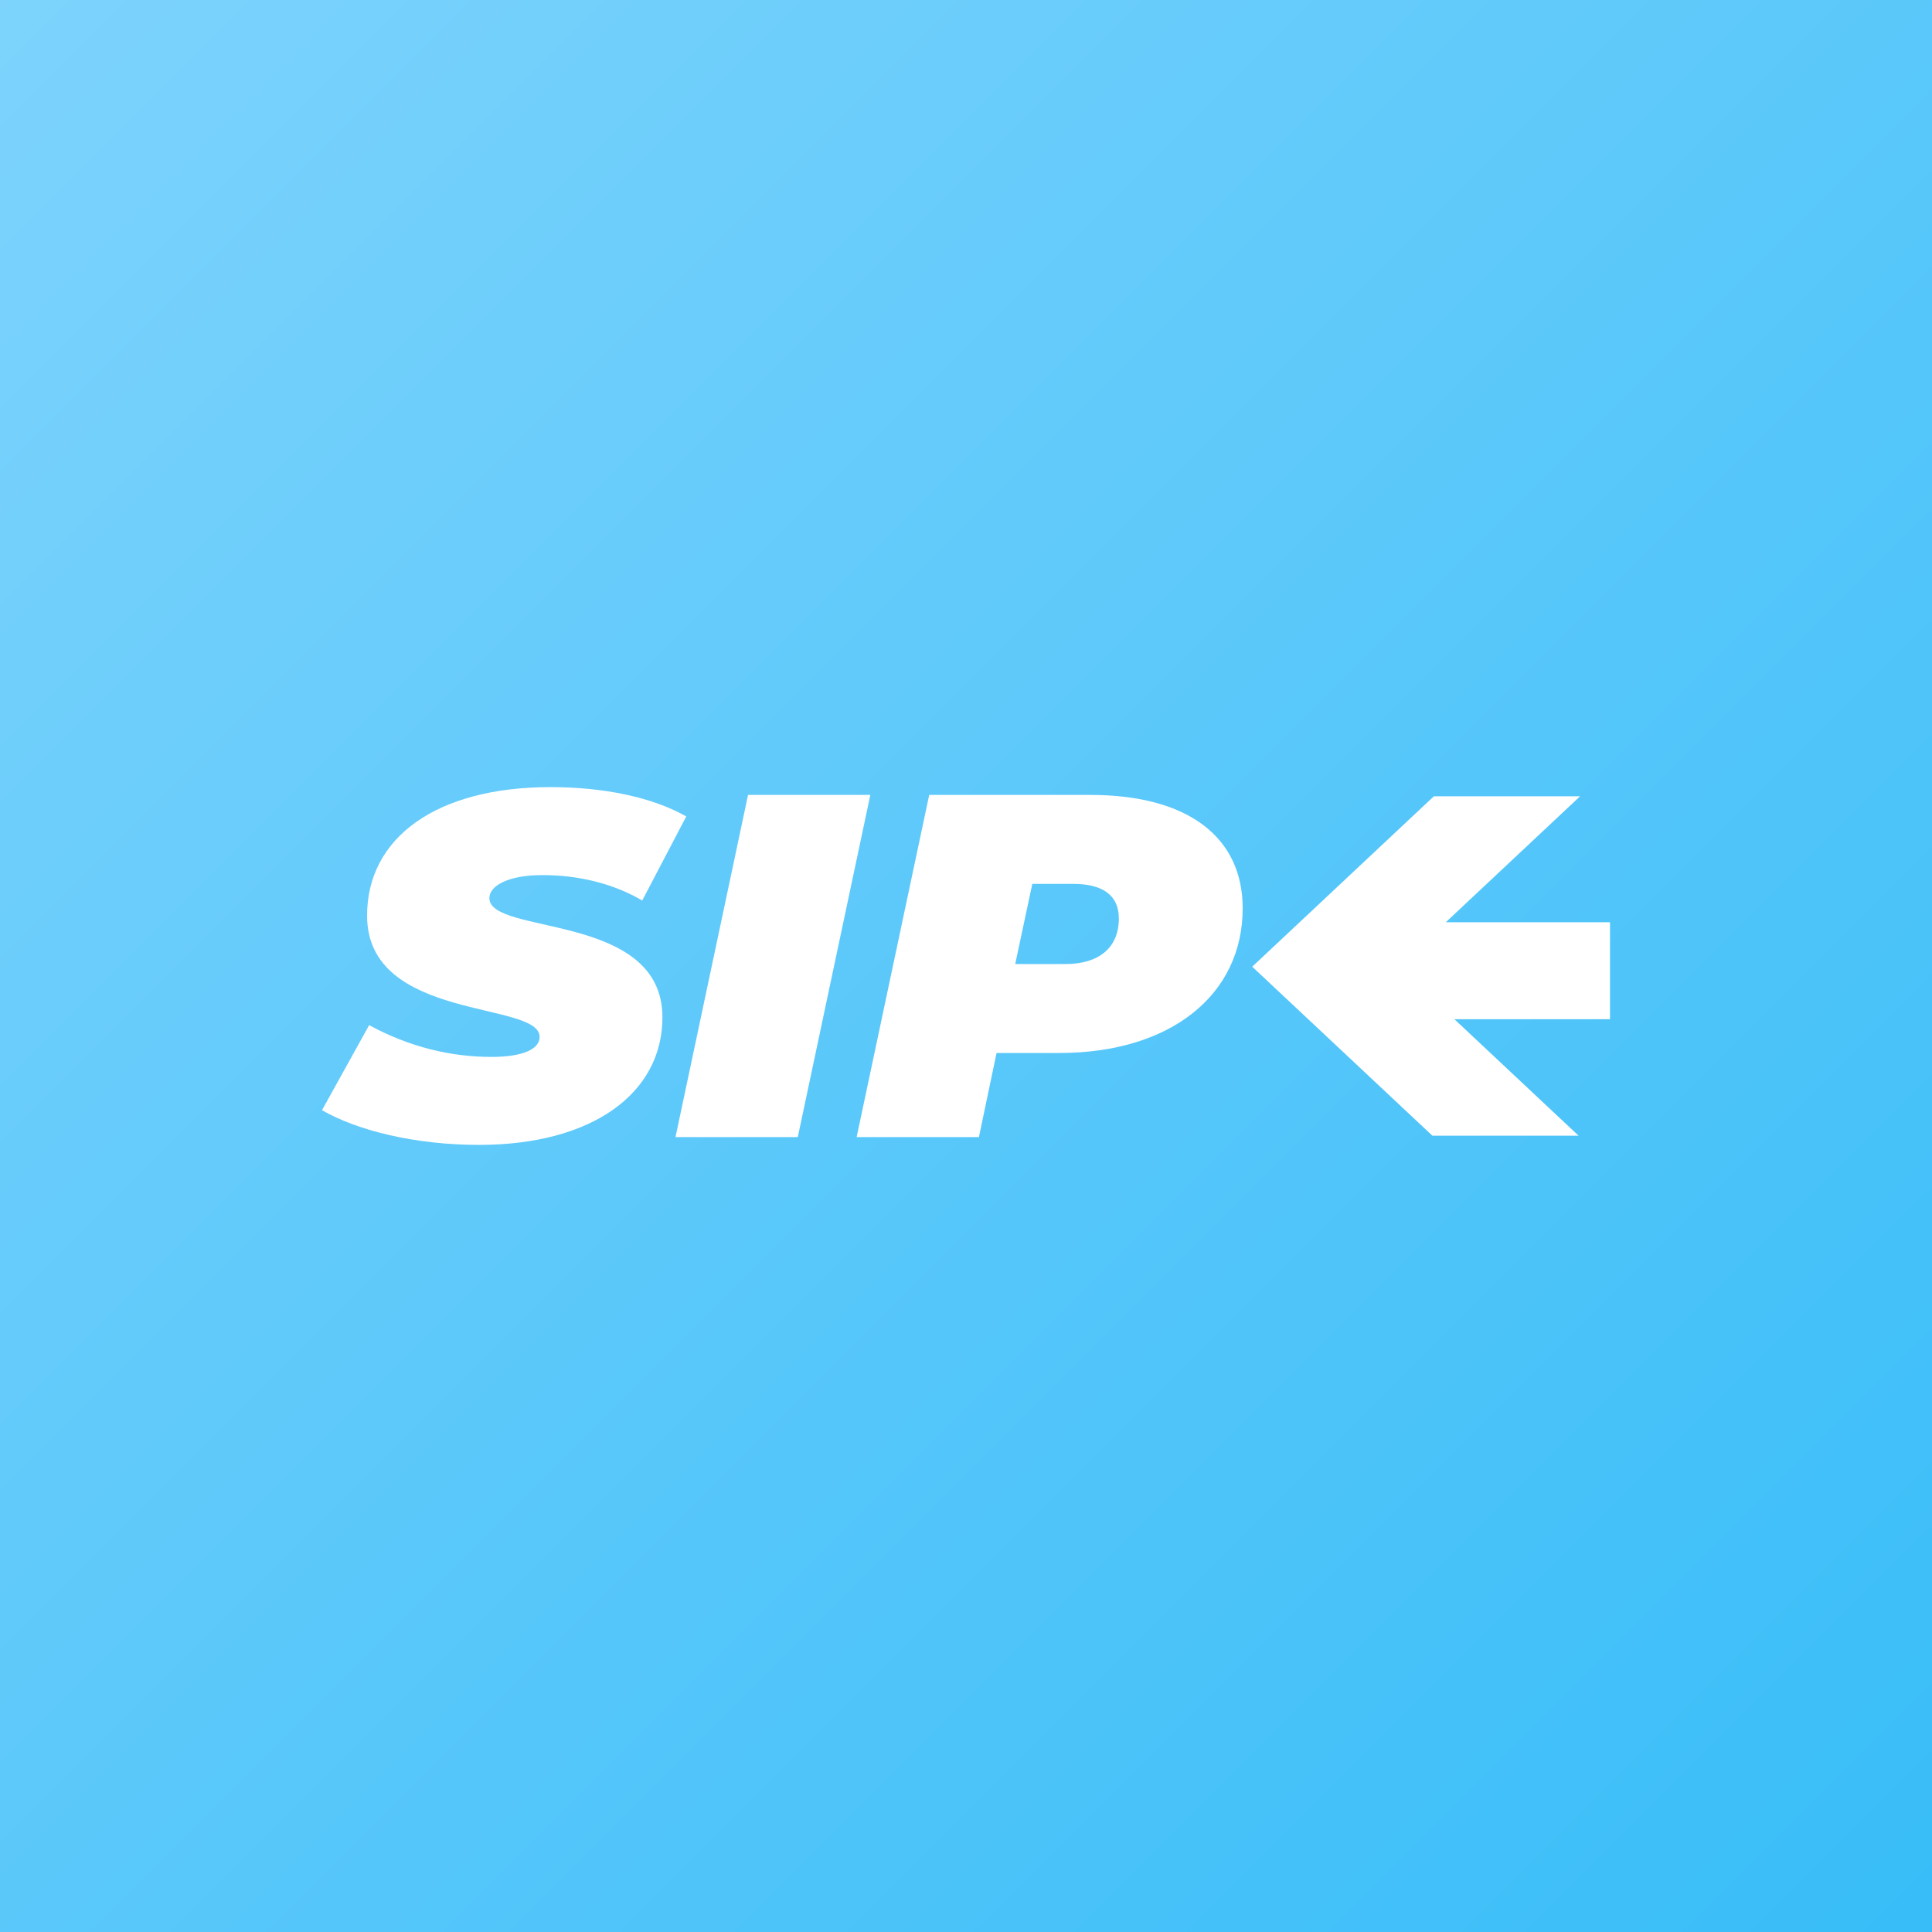
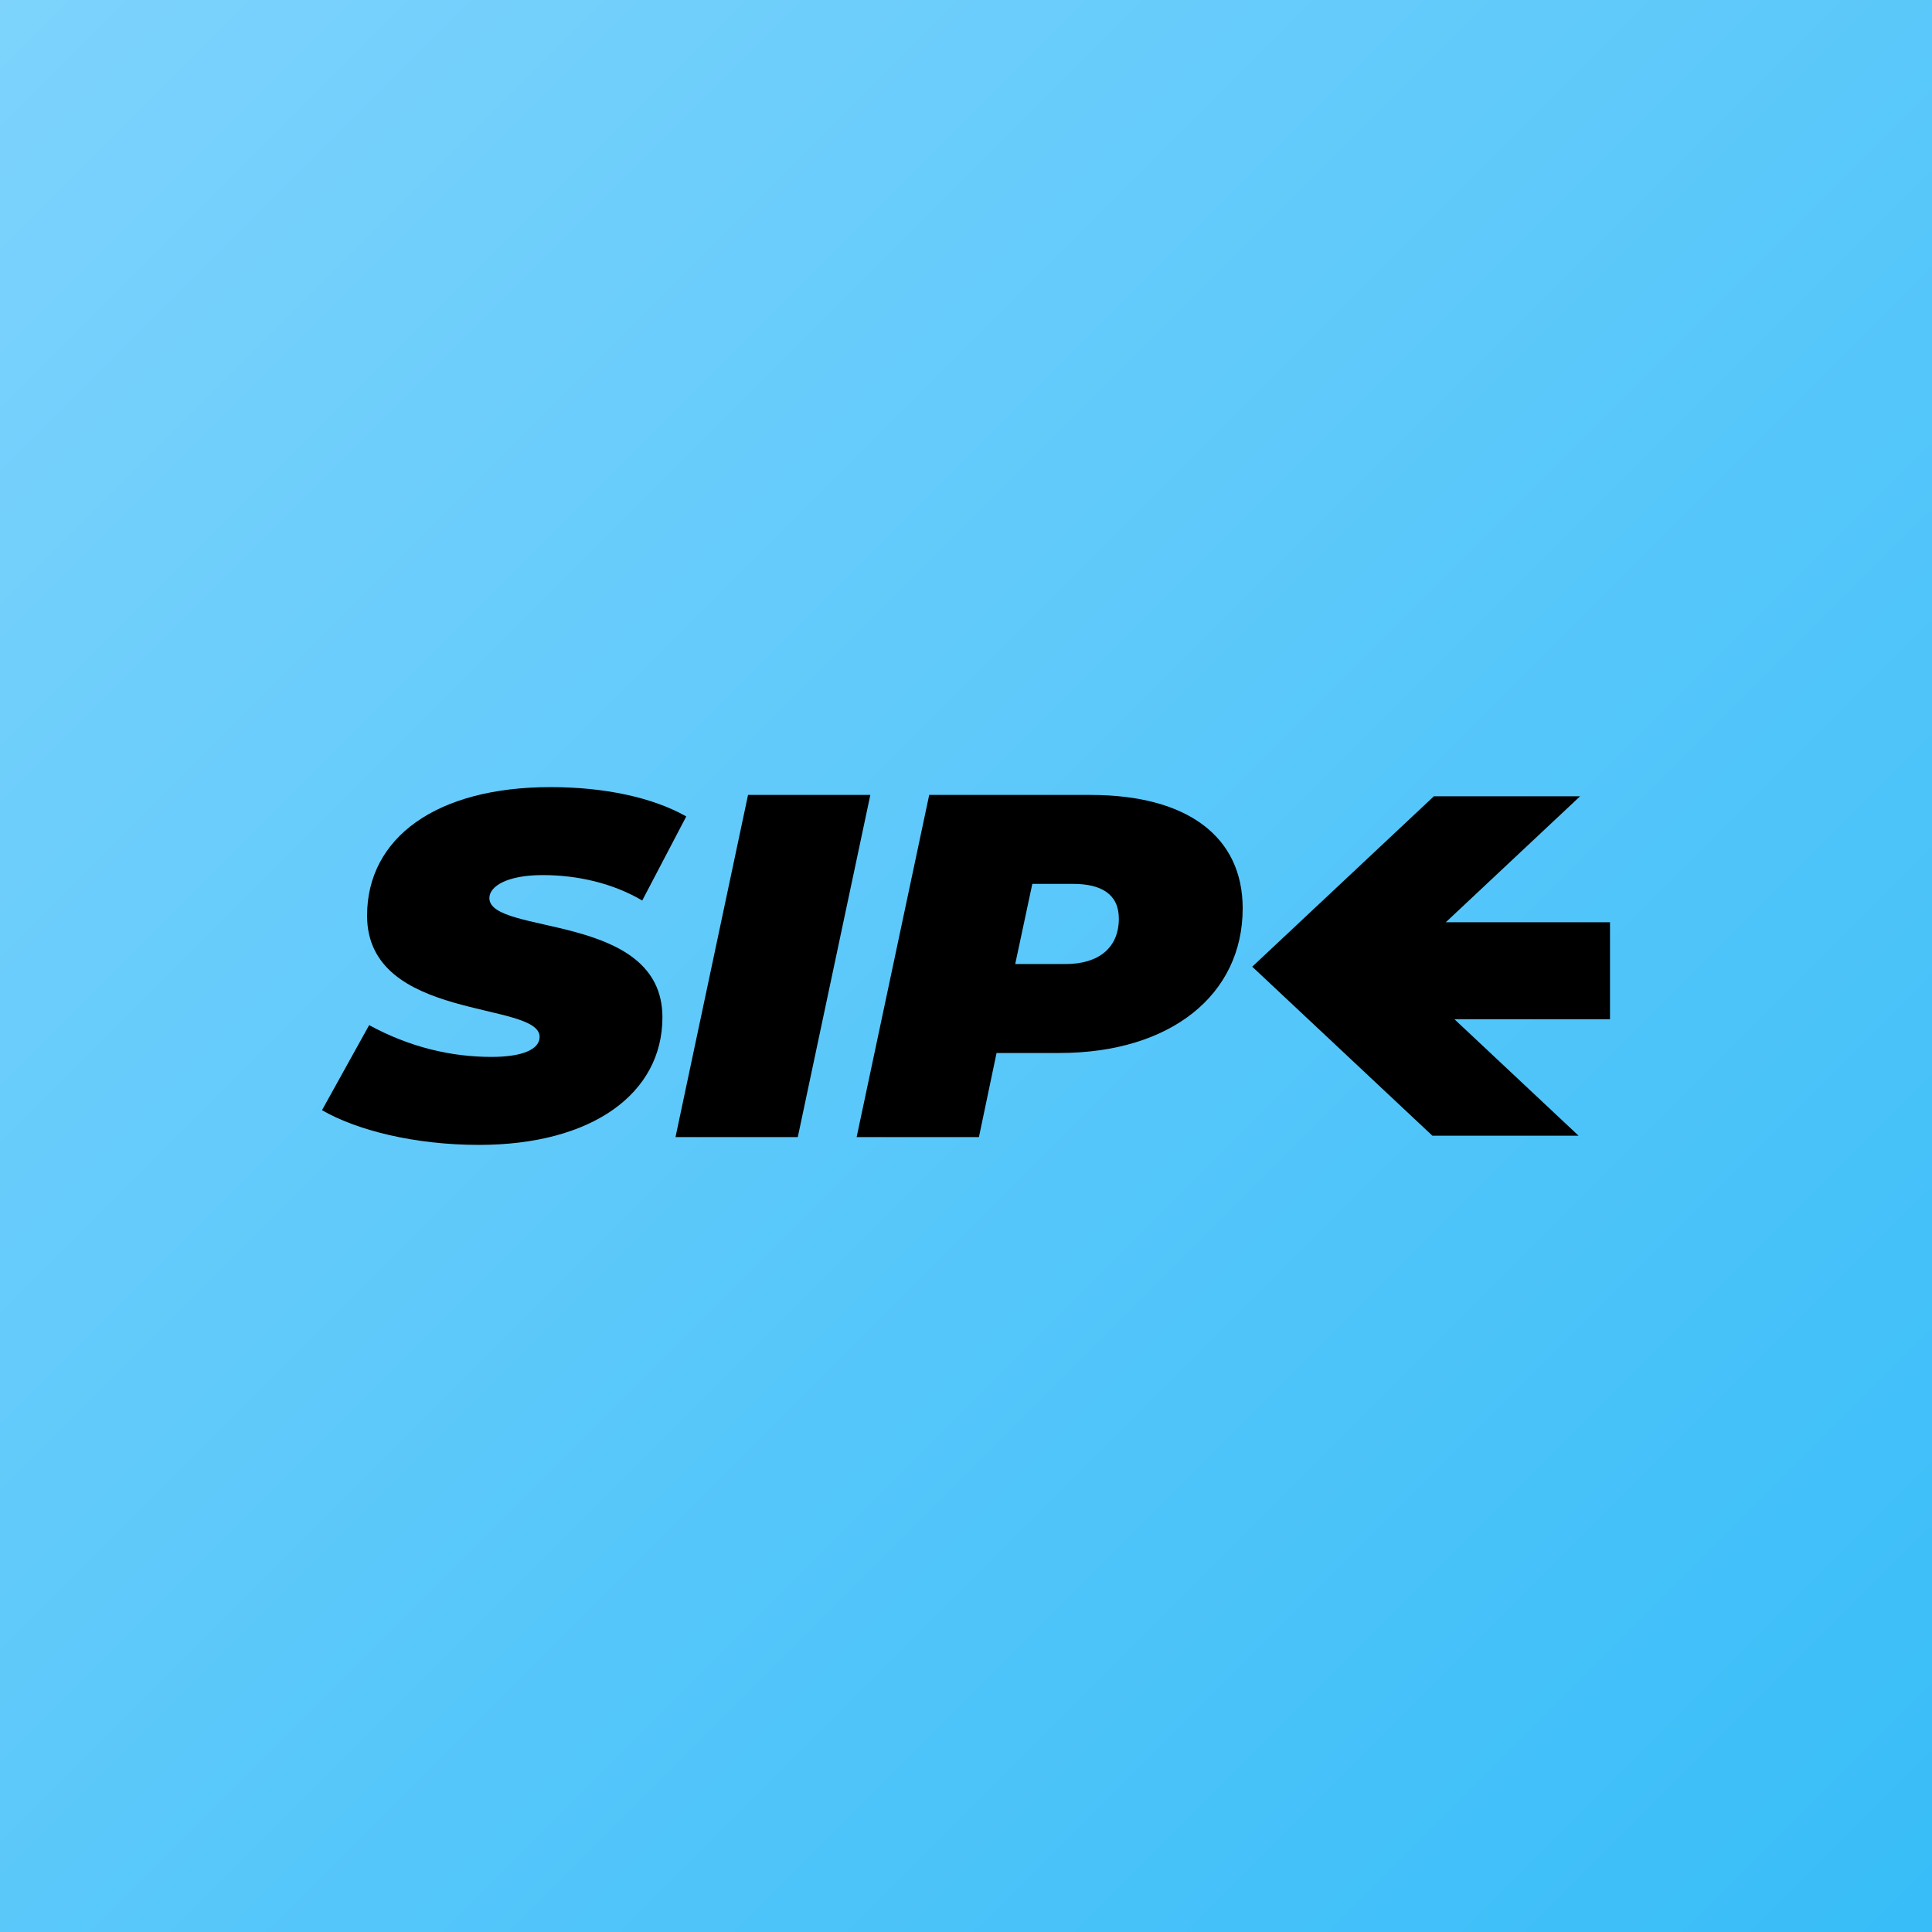
<svg xmlns="http://www.w3.org/2000/svg" width="180" height="180" viewBox="0 0 180 180">
  <defs>
    <linearGradient id="bg" x2="1" y2="1">
      <stop stop-color="#7dd3fc" />
      <stop offset="1" stop-color="#38bdf8" />
    </linearGradient>
  </defs>
  <path fill="url(#bg)" d="M0 0h180v180H0z" />
  <g transform="translate(30 73.3333) scale(1.666667)">
-     <path d="M8.777 20C15.091 20 19.03 17.131 19.03 12.869C19.03 6.967 9.356 8.306 9.356 6.202C9.356 5.546 10.341 4.918 12.339 4.918C14.309 4.918 16.279 5.383 17.901 6.339L20.363 1.639C18.48 0.574 15.786 0 12.774 0C6.372 0 2.52 2.842 2.52 7.186C2.52 13.115 12.165 11.94 12.165 13.962C12.165 14.645 11.239 15.082 9.472 15.082C7.212 15.082 4.895 14.536 2.636 13.306L0 18.06C1.941 19.18 5.156 20 8.777 20Z" fill="white" />
-     <path d="M19.761 19.563H26.597L30.652 0.437H23.816L19.761 19.563Z" fill="white" />
-     <path d="M42.951 0.437H33.943L29.887 19.563H36.723L37.708 14.863H41.213C47.441 14.863 51.467 11.612 51.467 6.776C51.467 2.787 48.396 0.437 42.951 0.437ZM41.56 9.891H38.751L39.707 5.41H41.995C43.559 5.41 44.544 5.984 44.544 7.35C44.544 8.962 43.443 9.891 41.56 9.891Z" fill="white" />
-     <path fill-rule="evenodd" clip-rule="evenodd" d="M70.327 0.513H62.154L52 10.039L62.072 19.487H70.244L63.303 12.975H72V7.554H62.821L70.327 0.513Z" fill="white" />
+     <path d="M8.777 20C15.091 20 19.03 17.131 19.03 12.869C19.03 6.967 9.356 8.306 9.356 6.202C9.356 5.546 10.341 4.918 12.339 4.918C14.309 4.918 16.279 5.383 17.901 6.339L20.363 1.639C18.48 0.574 15.786 0 12.774 0C6.372 0 2.52 2.842 2.52 7.186C2.52 13.115 12.165 11.94 12.165 13.962C12.165 14.645 11.239 15.082 9.472 15.082C7.212 15.082 4.895 14.536 2.636 13.306L0 18.06C1.941 19.18 5.156 20 8.777 20Z" fill="#000000" />
+     <path d="M19.761 19.563H26.597L30.652 0.437H23.816L19.761 19.563Z" fill="#000000" />
+     <path d="M42.951 0.437H33.943L29.887 19.563H36.723L37.708 14.863H41.213C47.441 14.863 51.467 11.612 51.467 6.776C51.467 2.787 48.396 0.437 42.951 0.437ZM41.56 9.891H38.751L39.707 5.41H41.995C43.559 5.41 44.544 5.984 44.544 7.35C44.544 8.962 43.443 9.891 41.56 9.891Z" fill="#000000" />
+     <path fill-rule="evenodd" clip-rule="evenodd" d="M70.327 0.513H62.154L52 10.039L62.072 19.487H70.244L63.303 12.975H72V7.554H62.821L70.327 0.513Z" fill="#000000" />
  </g>
</svg>
